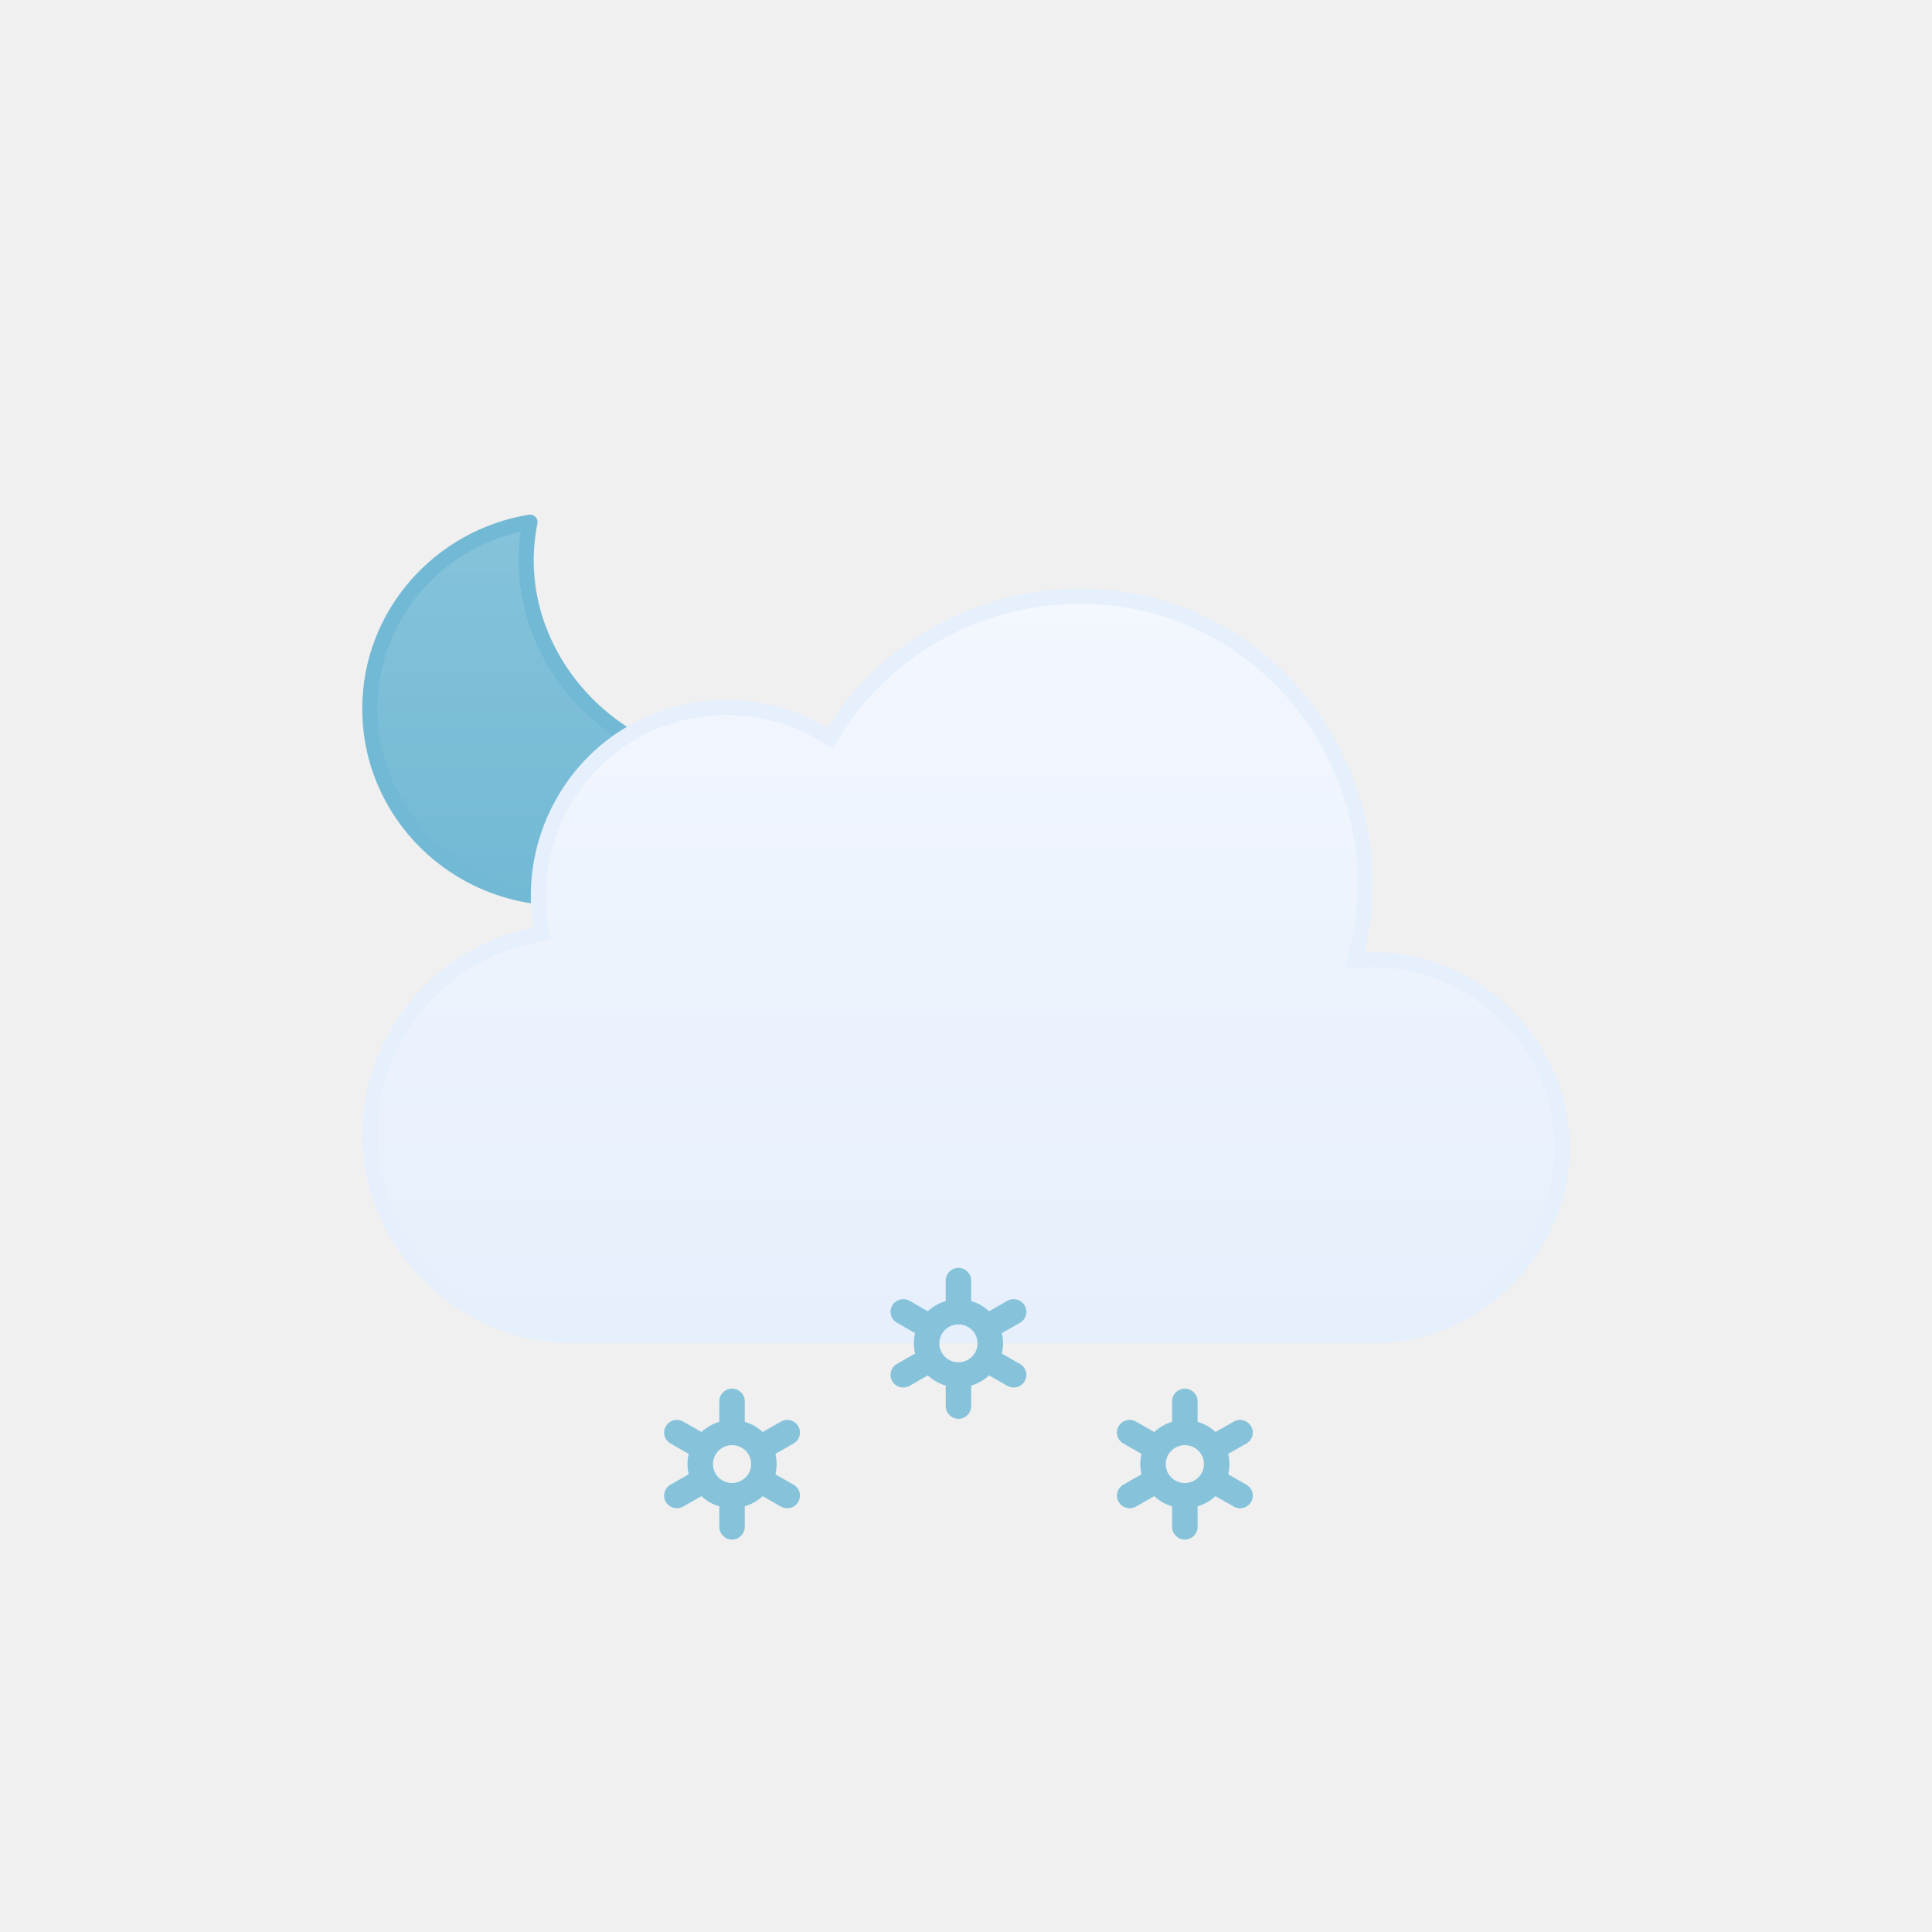
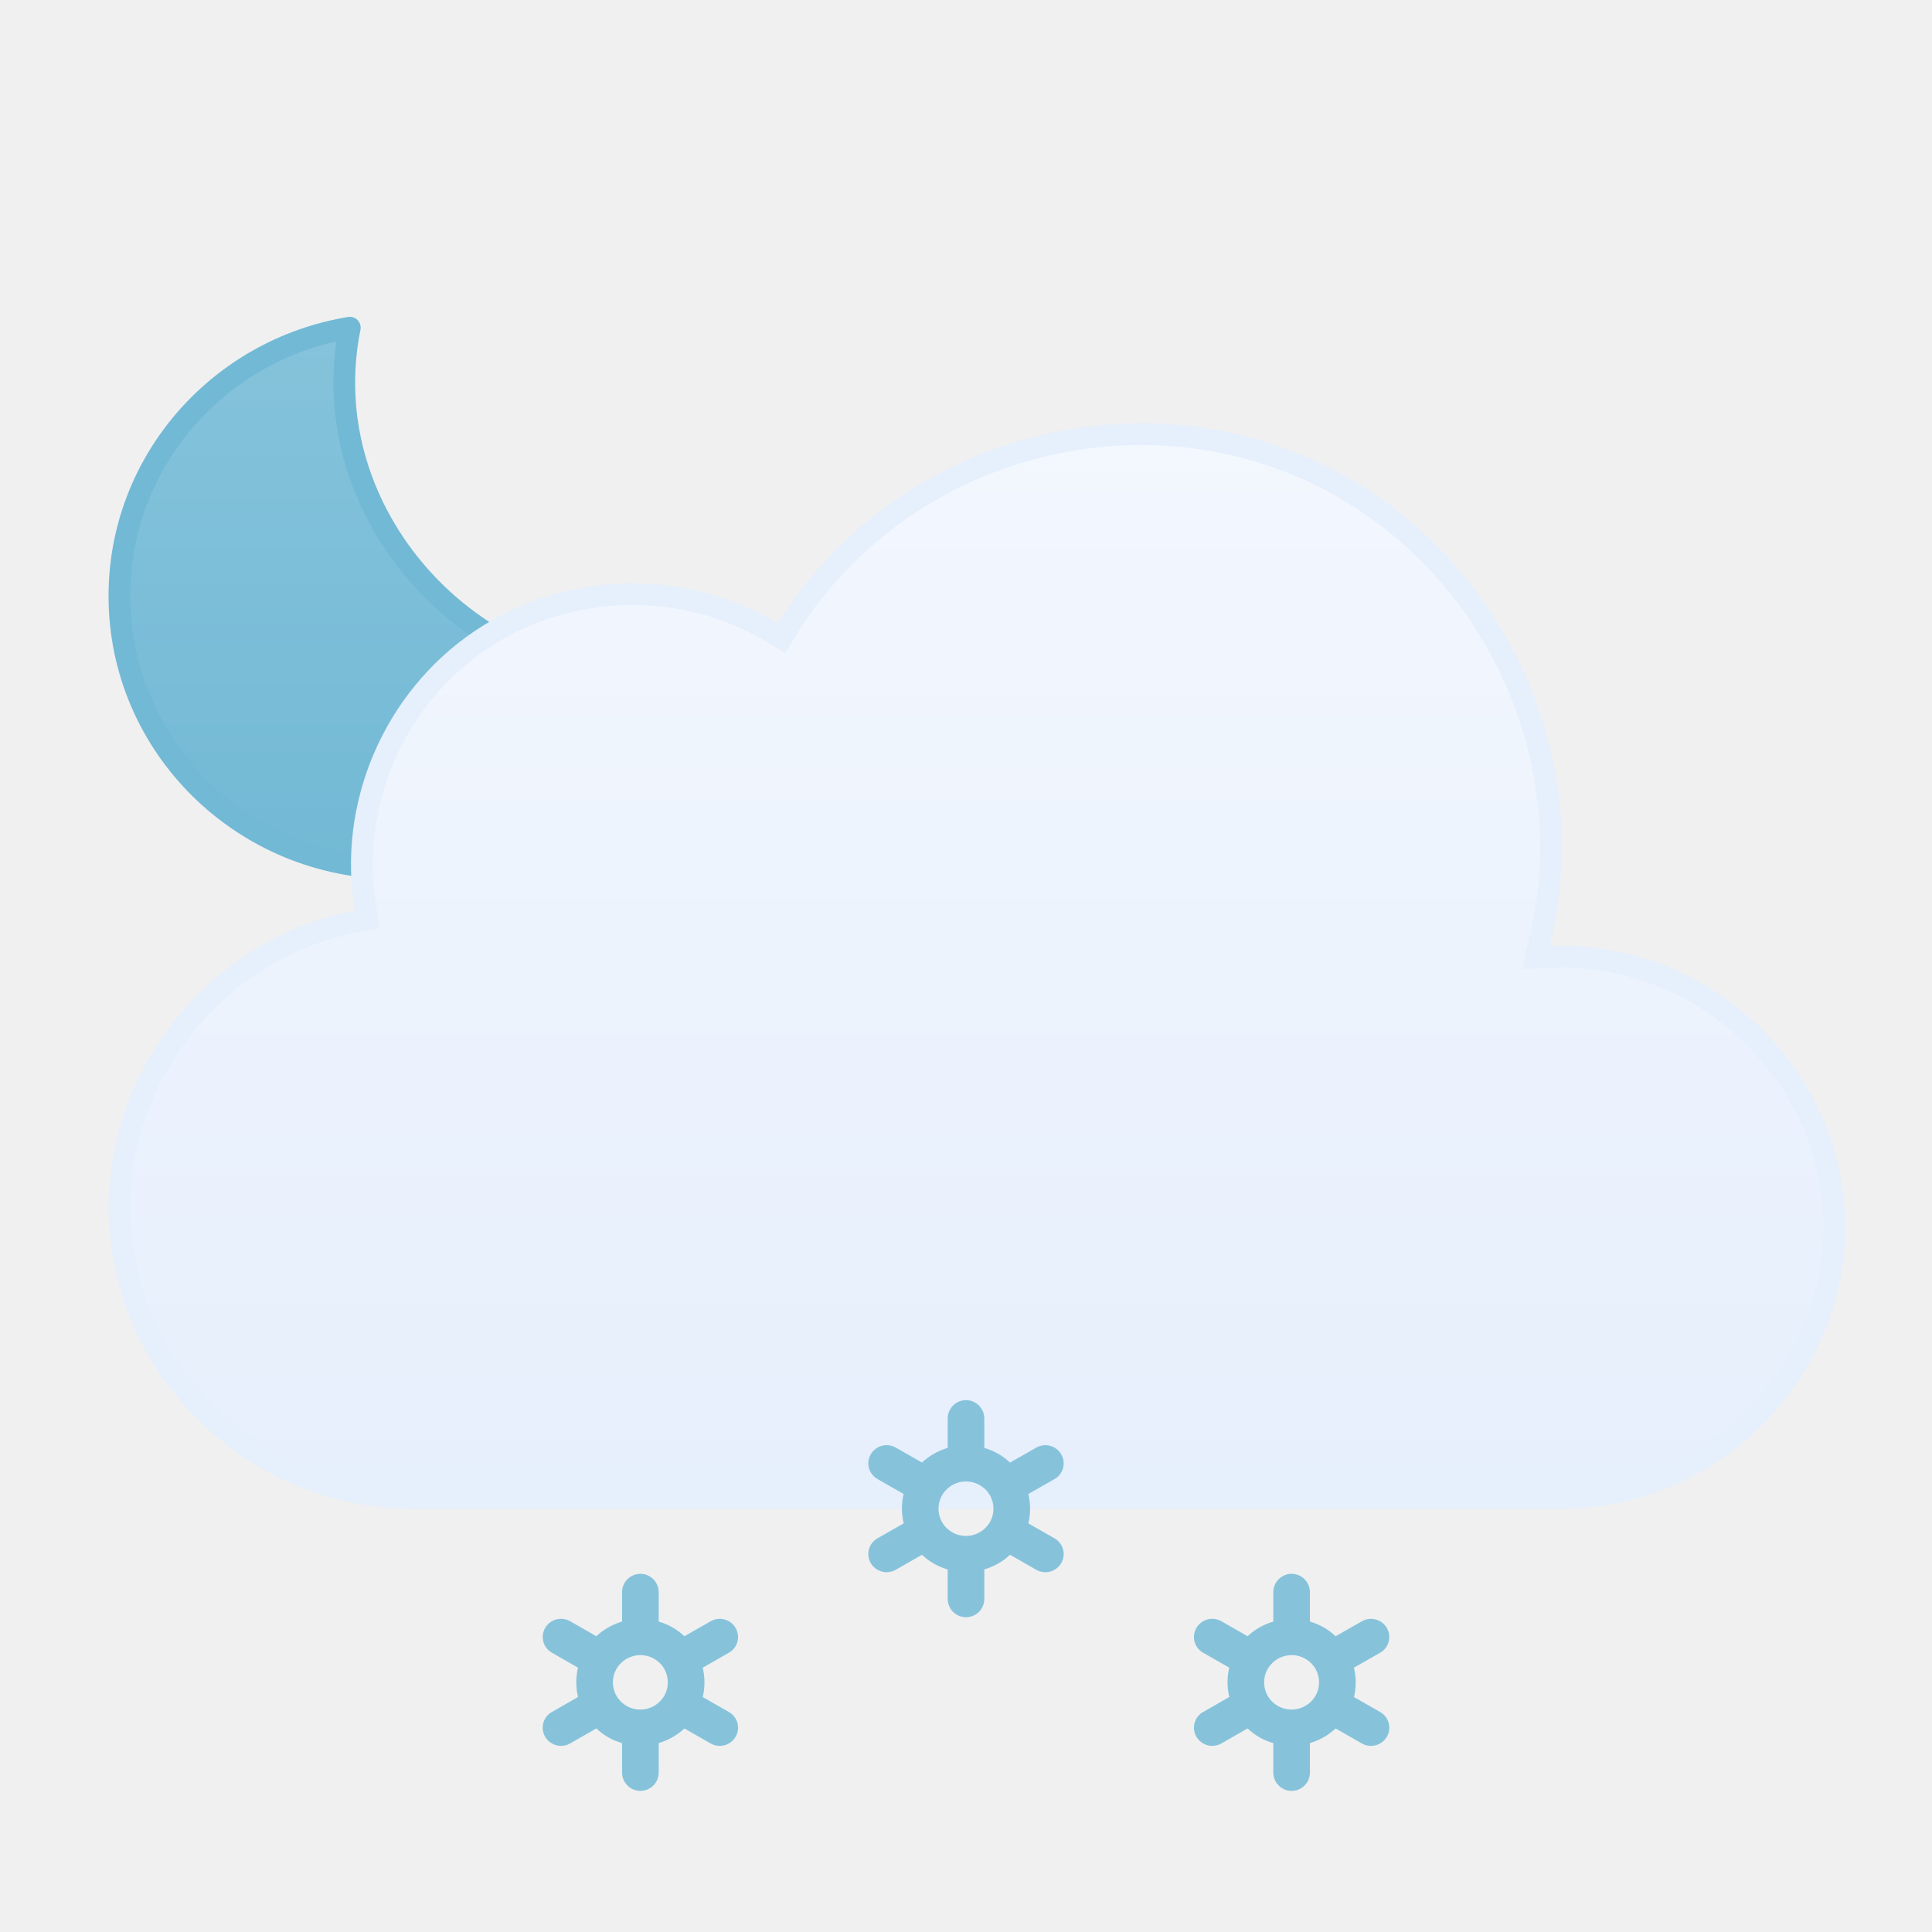
- <svg xmlns="http://www.w3.org/2000/svg" viewBox="0 0 128 128" fill="none">
+ <svg xmlns="http://www.w3.org/2000/svg" viewBox="19 19.5 89 89" fill="none">
  <g id="partly-cloudy-night-snow" clip-path="url(#clip0_1858_8866)">
    <g id="Sky">
      <g id="Moon">
        <path id="Moon_2" d="M35.115 34.595C33.378 43.163 40.753 51.214 49.313 50.783C47.673 55.834 42.889 59.5 37.218 59.5C30.188 59.5 24.5 53.879 24.5 46.959C24.5 40.745 29.088 35.584 35.115 34.595Z" fill="url(#paint0_linear_1858_8866)" stroke="#72B9D5" stroke-linecap="round" stroke-linejoin="round" />
      </g>
      <g id="Clouds">
        <g id="Cloud">
          <path id="Cloud_2" d="M55.262 48.475C60.123 40.611 70.297 37.38 78.815 40.943C87.321 44.502 92.138 54.003 89.903 62.965L89.742 63.614L90.411 63.585C97.42 63.279 103.5 68.992 103.5 76.028C103.5 82.84 97.772 88.5 90.977 88.5H37.954C31.128 88.502 25.203 83.171 24.559 76.36C23.916 69.552 28.737 63.212 35.443 61.945L35.926 61.853L35.842 61.369C35.026 56.624 37.126 51.717 41.105 49.013C45.095 46.301 50.446 46.154 54.58 48.64L55.003 48.895L55.262 48.475Z" fill="url(#paint1_linear_1858_8866)" stroke="#E6EFFC" stroke-miterlimit="10" />
        </g>
      </g>
    </g>
    <g id="Precipitation">
      <g id="Snowflakes">
        <path id="Snowflake 1" d="M52.578 90.366L51.373 89.677C51.479 89.233 51.479 88.769 51.371 88.324L52.578 87.635C52.674 87.581 52.758 87.508 52.825 87.421C52.893 87.334 52.942 87.235 52.971 87.128C53 87.022 53.007 86.911 52.993 86.802C52.978 86.693 52.942 86.588 52.887 86.493C52.773 86.3 52.589 86.16 52.373 86.103C52.157 86.045 51.928 86.075 51.734 86.187L50.528 86.876C50.193 86.559 49.787 86.326 49.344 86.2V84.82C49.337 84.6 49.245 84.392 49.087 84.239C48.93 84.086 48.719 84 48.5 84C48.281 84 48.07 84.086 47.912 84.239C47.755 84.392 47.663 84.6 47.656 84.82V86.2C47.214 86.329 46.808 86.56 46.471 86.874L45.266 86.185C45.072 86.074 44.843 86.044 44.627 86.101C44.411 86.159 44.227 86.299 44.113 86.491C44.058 86.586 44.022 86.692 44.007 86.801C43.993 86.91 44 87.021 44.029 87.127C44.057 87.233 44.107 87.333 44.175 87.42C44.242 87.507 44.326 87.579 44.422 87.633L45.626 88.322C45.52 88.767 45.521 89.231 45.629 89.675L44.422 90.365C44.326 90.419 44.242 90.491 44.175 90.578C44.107 90.665 44.057 90.764 44.029 90.871C44 90.977 43.993 91.088 44.007 91.197C44.022 91.306 44.058 91.412 44.113 91.507C44.227 91.699 44.411 91.839 44.627 91.897C44.843 91.954 45.072 91.924 45.266 91.813L46.472 91.123C46.806 91.441 47.213 91.673 47.656 91.798V93.18C47.663 93.4 47.755 93.608 47.913 93.761C48.07 93.914 48.281 94 48.5 94C48.719 94 48.93 93.914 49.088 93.761C49.245 93.608 49.337 93.4 49.344 93.18V91.797C49.785 91.668 50.191 91.438 50.528 91.124L51.734 91.814C51.928 91.925 52.157 91.955 52.373 91.898C52.589 91.841 52.773 91.701 52.887 91.508C52.942 91.413 52.978 91.308 52.993 91.198C53.007 91.089 53 90.978 52.971 90.872C52.942 90.766 52.893 90.666 52.825 90.579C52.758 90.493 52.674 90.42 52.578 90.366ZM47.866 90.086C47.723 90.005 47.597 89.896 47.496 89.766C47.394 89.635 47.32 89.486 47.277 89.327C47.234 89.167 47.223 89.001 47.244 88.837C47.266 88.673 47.32 88.515 47.403 88.372C47.574 88.084 47.85 87.874 48.174 87.788C48.497 87.702 48.841 87.747 49.132 87.913C49.276 87.994 49.402 88.103 49.503 88.233C49.604 88.364 49.678 88.513 49.721 88.672C49.764 88.832 49.776 88.998 49.754 89.162C49.733 89.326 49.679 89.484 49.596 89.626C49.425 89.915 49.148 90.125 48.825 90.211C48.501 90.297 48.157 90.252 47.866 90.087V90.086Z" fill="#86C3DB" transform="translate(0, 8)" />
        <path id="Snowflake 2" d="M67.578 90.366L66.374 89.677C66.479 89.233 66.479 88.769 66.371 88.324L67.578 87.635C67.674 87.581 67.758 87.508 67.825 87.421C67.893 87.334 67.942 87.235 67.971 87.128C68 87.022 68.007 86.911 67.993 86.802C67.978 86.693 67.942 86.588 67.887 86.493C67.773 86.3 67.589 86.16 67.373 86.103C67.157 86.045 66.928 86.075 66.734 86.187L65.528 86.876C65.193 86.559 64.787 86.326 64.344 86.2V84.82C64.337 84.6 64.245 84.392 64.088 84.239C63.93 84.086 63.719 84 63.5 84C63.281 84 63.07 84.086 62.912 84.239C62.755 84.392 62.663 84.6 62.656 84.82V86.2C62.214 86.329 61.808 86.56 61.471 86.874L60.266 86.185C60.072 86.074 59.843 86.044 59.627 86.101C59.411 86.159 59.227 86.299 59.113 86.491C59.058 86.586 59.022 86.692 59.007 86.801C58.993 86.91 59 87.021 59.029 87.127C59.057 87.233 59.107 87.333 59.175 87.42C59.242 87.507 59.326 87.579 59.422 87.633L60.626 88.322C60.52 88.767 60.521 89.231 60.629 89.675L59.422 90.365C59.326 90.419 59.242 90.491 59.175 90.578C59.107 90.665 59.057 90.764 59.029 90.871C59 90.977 58.993 91.088 59.007 91.197C59.022 91.306 59.058 91.412 59.113 91.507C59.227 91.699 59.411 91.839 59.627 91.897C59.843 91.954 60.072 91.924 60.266 91.813L61.472 91.123C61.806 91.441 62.213 91.673 62.656 91.798V93.18C62.663 93.4 62.755 93.608 62.913 93.761C63.07 93.914 63.281 94 63.5 94C63.719 94 63.93 93.914 64.088 93.761C64.245 93.608 64.337 93.4 64.344 93.18V91.797C64.785 91.668 65.191 91.438 65.528 91.124L66.734 91.814C66.928 91.925 67.157 91.955 67.373 91.898C67.589 91.841 67.773 91.701 67.887 91.508C67.942 91.413 67.978 91.308 67.993 91.198C68.007 91.089 68 90.978 67.971 90.872C67.942 90.766 67.893 90.666 67.825 90.579C67.758 90.493 67.674 90.42 67.578 90.366ZM62.866 90.086C62.723 90.005 62.597 89.896 62.496 89.766C62.394 89.635 62.32 89.486 62.277 89.327C62.234 89.167 62.223 89.001 62.244 88.837C62.266 88.673 62.32 88.515 62.403 88.372C62.574 88.084 62.85 87.874 63.174 87.788C63.497 87.702 63.841 87.747 64.132 87.913C64.276 87.994 64.402 88.103 64.503 88.233C64.604 88.364 64.678 88.513 64.721 88.672C64.764 88.832 64.776 88.998 64.754 89.162C64.733 89.326 64.679 89.484 64.596 89.626C64.425 89.915 64.148 90.125 63.825 90.211C63.501 90.297 63.157 90.252 62.866 90.087V90.086Z" fill="#86C3DB" transform="translate(0, 0)" />
        <path id="Snowflake 3" d="M82.578 90.366L81.374 89.677C81.479 89.233 81.479 88.769 81.371 88.324L82.578 87.635C82.674 87.581 82.758 87.508 82.825 87.421C82.893 87.334 82.942 87.235 82.971 87.128C83 87.022 83.007 86.911 82.993 86.802C82.978 86.693 82.942 86.588 82.887 86.493C82.773 86.3 82.589 86.16 82.373 86.103C82.157 86.045 81.928 86.075 81.734 86.187L80.528 86.876C80.193 86.559 79.787 86.326 79.344 86.2V84.82C79.337 84.6 79.245 84.392 79.088 84.239C78.93 84.086 78.719 84 78.5 84C78.281 84 78.07 84.086 77.912 84.239C77.755 84.392 77.663 84.6 77.656 84.82V86.2C77.214 86.329 76.808 86.56 76.471 86.874L75.266 86.185C75.072 86.074 74.843 86.044 74.627 86.101C74.411 86.159 74.227 86.299 74.113 86.491C74.058 86.586 74.022 86.692 74.007 86.801C73.993 86.91 74 87.021 74.029 87.127C74.058 87.233 74.107 87.333 74.175 87.42C74.242 87.507 74.326 87.579 74.422 87.633L75.626 88.322C75.52 88.767 75.521 89.231 75.629 89.675L74.422 90.365C74.326 90.419 74.242 90.491 74.175 90.578C74.107 90.665 74.058 90.764 74.029 90.871C74 90.977 73.993 91.088 74.007 91.197C74.022 91.306 74.058 91.412 74.113 91.507C74.227 91.699 74.411 91.839 74.627 91.897C74.843 91.954 75.072 91.924 75.266 91.813L76.472 91.123C76.806 91.441 77.213 91.673 77.656 91.798V93.18C77.663 93.4 77.755 93.608 77.913 93.761C78.07 93.914 78.281 94 78.5 94C78.719 94 78.93 93.914 79.088 93.761C79.245 93.608 79.337 93.4 79.344 93.18V91.797C79.785 91.668 80.191 91.438 80.528 91.124L81.734 91.814C81.928 91.925 82.157 91.955 82.373 91.898C82.589 91.841 82.773 91.701 82.887 91.508C82.942 91.413 82.978 91.308 82.993 91.198C83.007 91.089 83 90.978 82.971 90.872C82.942 90.766 82.893 90.666 82.825 90.579C82.758 90.493 82.674 90.42 82.578 90.366ZM77.866 90.086C77.723 90.005 77.597 89.896 77.496 89.766C77.394 89.635 77.32 89.486 77.277 89.327C77.234 89.167 77.223 89.001 77.244 88.837C77.266 88.673 77.32 88.515 77.403 88.372C77.573 88.084 77.85 87.874 78.174 87.788C78.497 87.702 78.841 87.747 79.132 87.913C79.276 87.994 79.402 88.103 79.503 88.233C79.604 88.364 79.678 88.513 79.721 88.672C79.764 88.832 79.776 88.998 79.754 89.162C79.733 89.326 79.679 89.484 79.596 89.626C79.425 89.915 79.148 90.125 78.825 90.211C78.501 90.297 78.157 90.252 77.866 90.087V90.086Z" fill="#86C3DB" transform="translate(0, 8)" />
      </g>
    </g>
  </g>
  <defs>
    <linearGradient id="paint0_linear_1858_8866" x1="37" y1="34" x2="37" y2="60" gradientUnits="userSpaceOnUse">
      <stop stop-color="#86C3DB" />
      <stop offset="1" stop-color="#72B9D5" />
    </linearGradient>
    <linearGradient id="paint1_linear_1858_8866" x1="64.001" y1="39" x2="64.001" y2="89" gradientUnits="userSpaceOnUse">
      <stop stop-color="#F3F7FE" />
      <stop offset="1" stop-color="#E6EFFC" />
    </linearGradient>
    <clipPath id="clip0_1858_8866">
      <rect width="128" height="128" fill="white" />
    </clipPath>
  </defs>
</svg>
